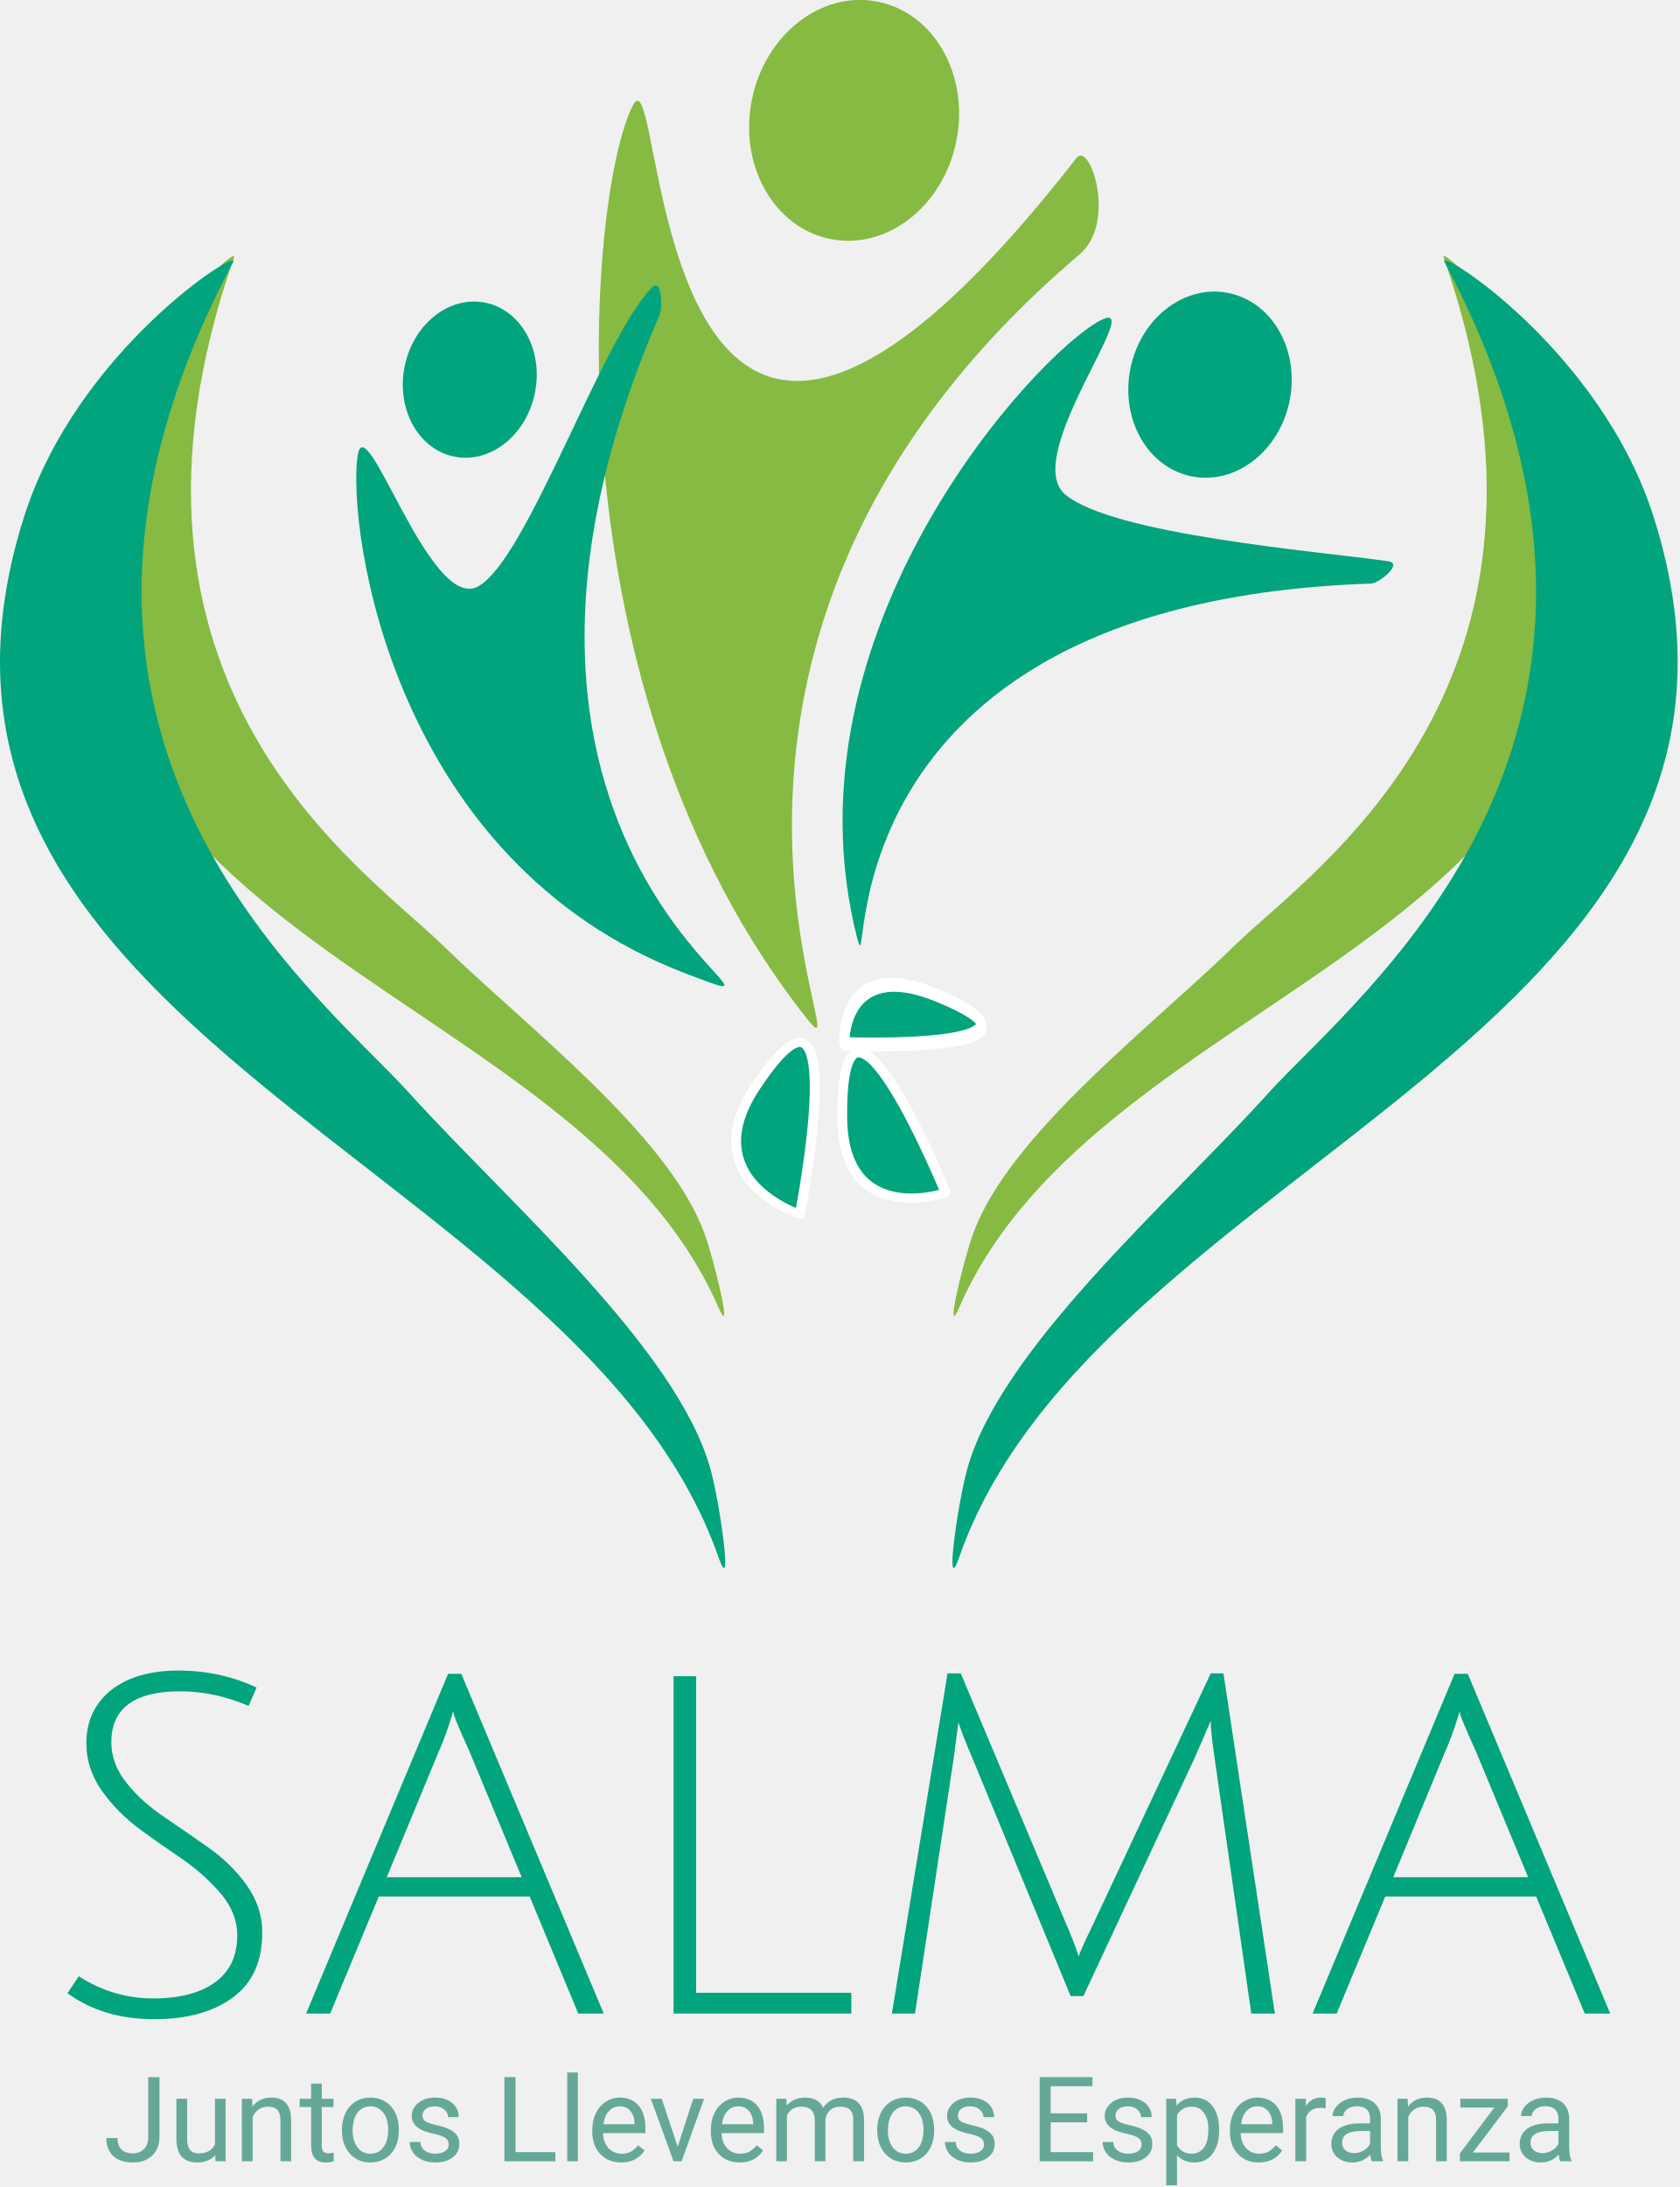
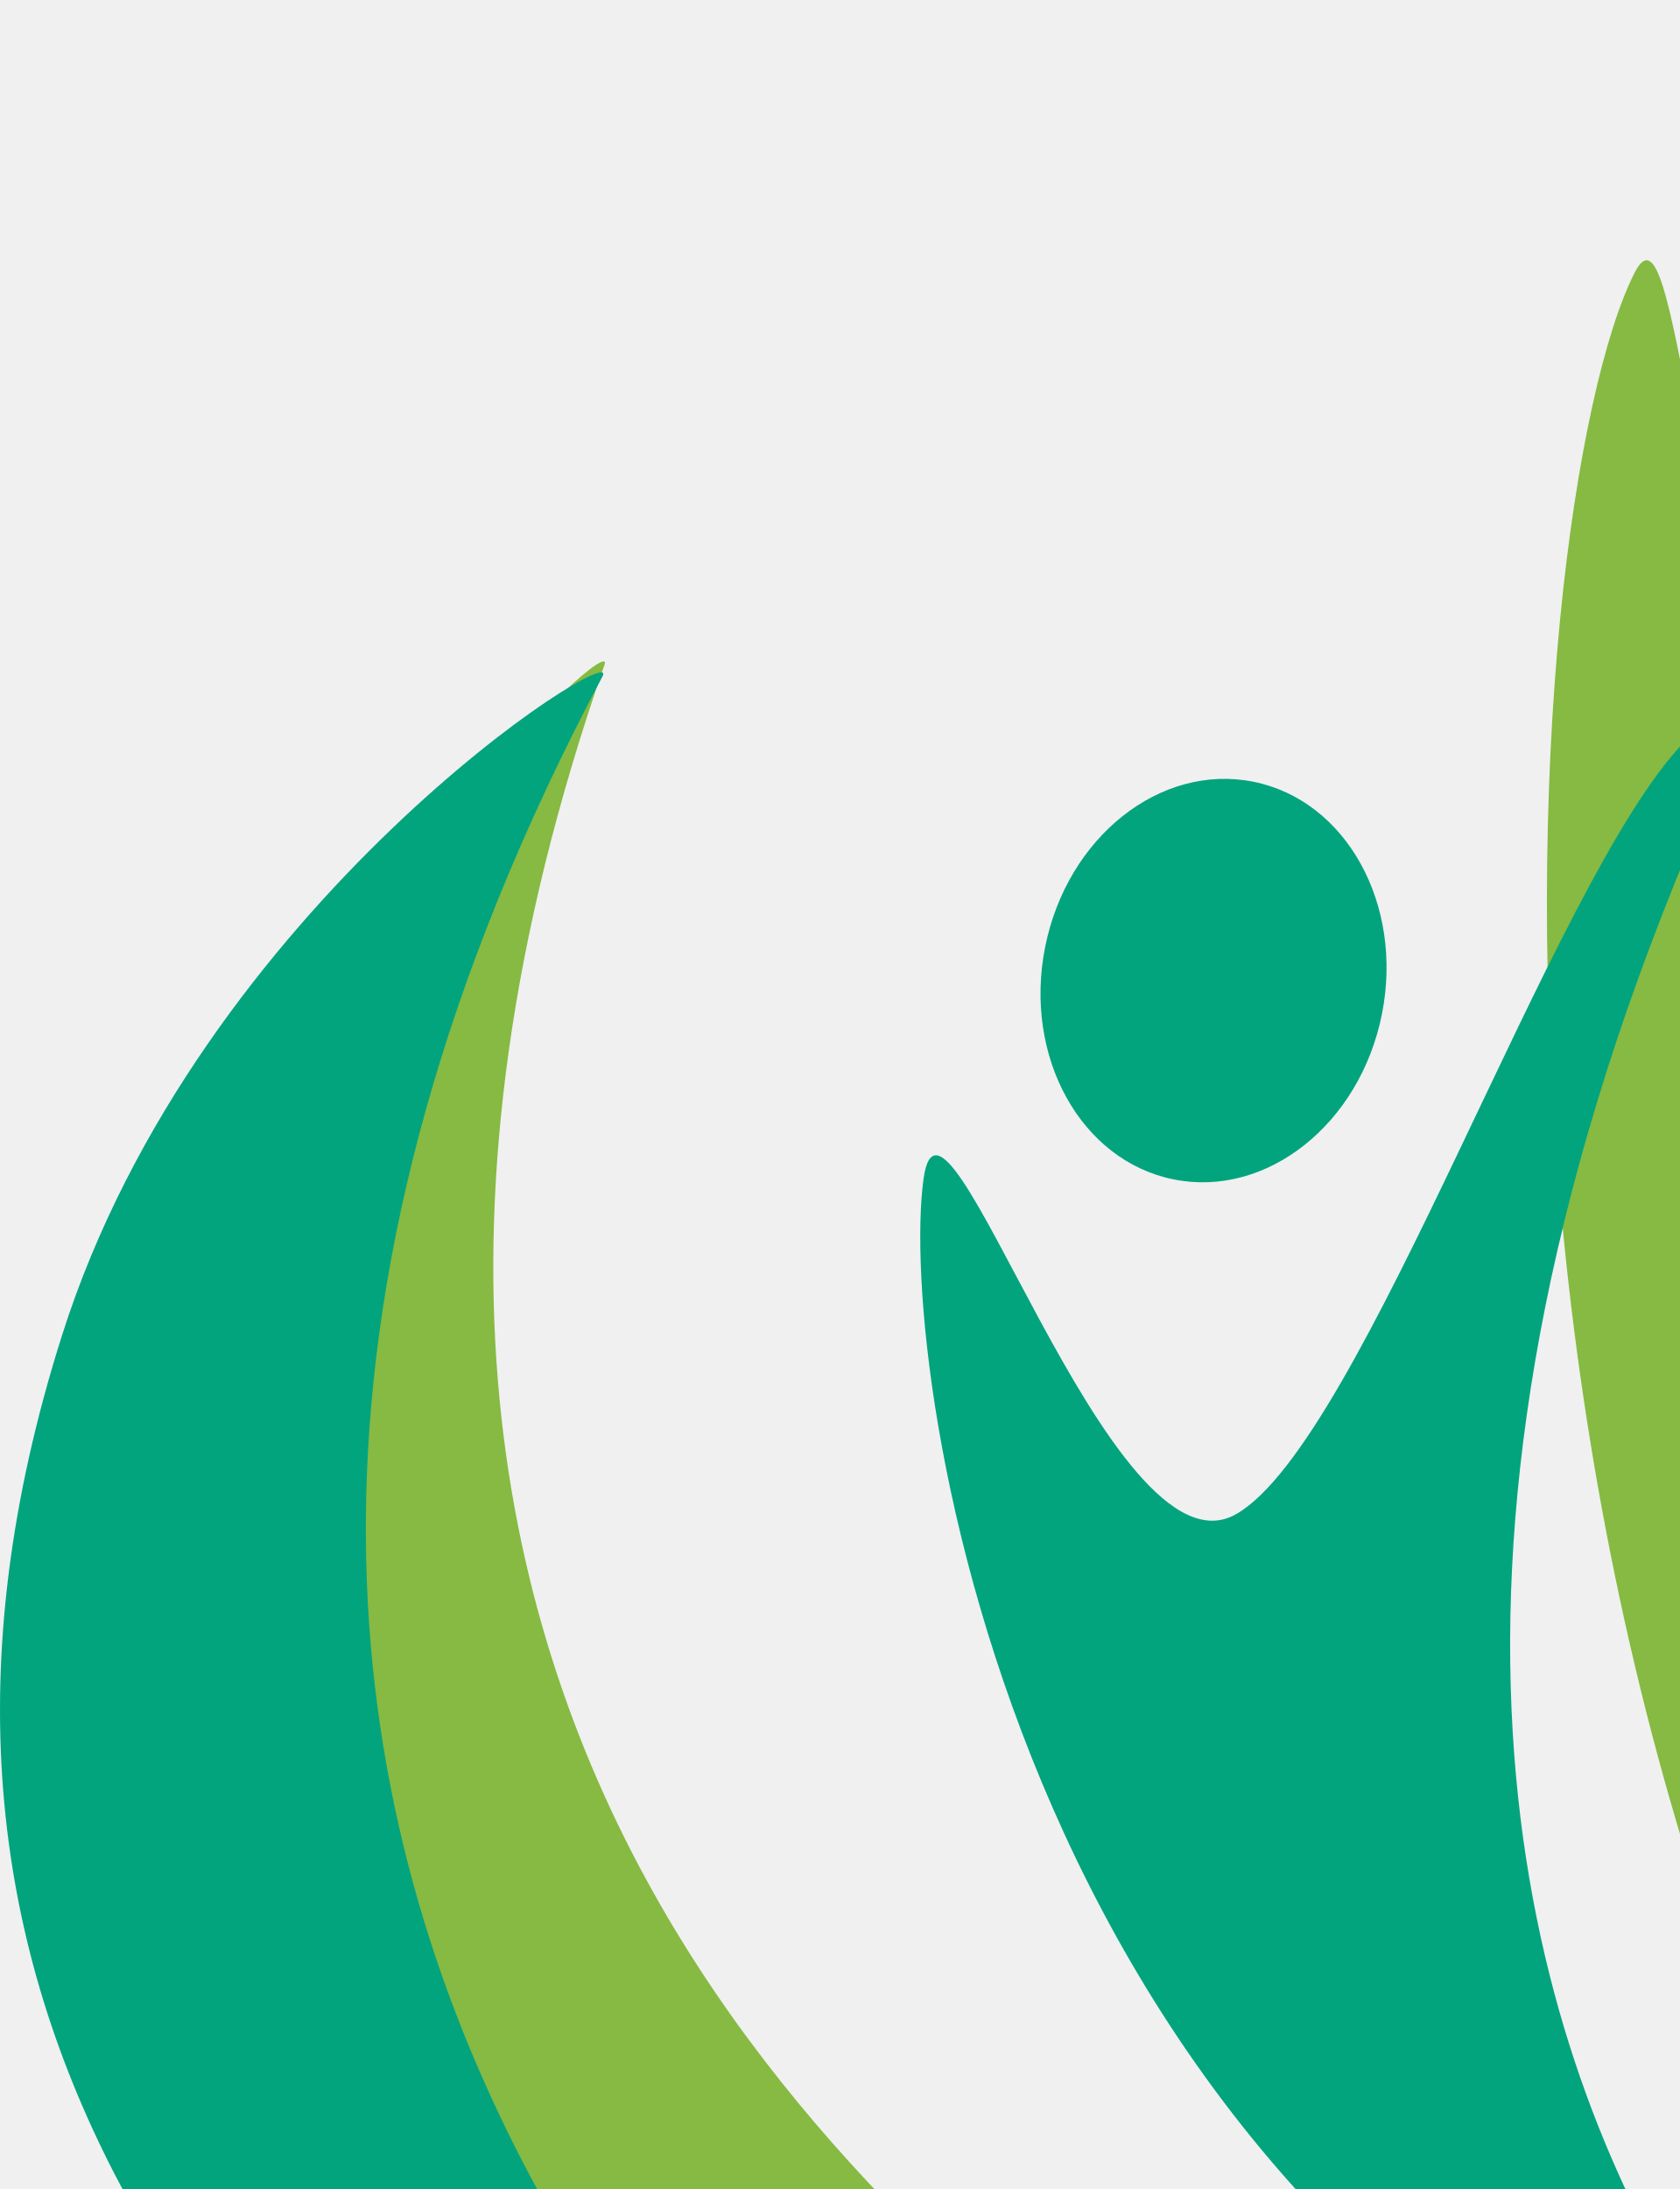
- <svg xmlns="http://www.w3.org/2000/svg" height="80" viewBox="0 0 775 1009" version="1.1" xml:space="preserve" style="fill-rule:evenodd;clip-rule:evenodd;stroke-linecap:round;stroke-linejoin:round;stroke-miterlimit:1.5;">
+ <svg xmlns="http://www.w3.org/2000/svg" height="80" viewBox="0 0 300 391" version="1.1" xml:space="preserve" style="fill-rule:evenodd;clip-rule:evenodd;stroke-linecap:round;stroke-linejoin:round;stroke-miterlimit:1.5;">
  <g transform="matrix(1,0,0,1,-4848.38,-12475.6)">
    <g transform="matrix(0.452468,-0.158175,0.239307,0.684551,2868.91,11374.1)">
      <path d="M3575.78,3138.93C3575.78,3138.93 3599.88,3085.04 3674.5,3128.61C3785.21,3193.24 3575.78,3138.93 3575.78,3138.93Z" style="fill:rgb(2,164,126);stroke:white;stroke-width:9.07px;" />
    </g>
    <g transform="matrix(0.0701606,-0.62791,0.714017,0.0797819,2716.27,15033.6)">
      <path d="M3582.07,3151.06C3582.07,3151.06 3598.37,3081.35 3669.93,3113.26C3788.45,3166.1 3582.07,3151.06 3582.07,3151.06Z" style="fill:rgb(2,164,126);stroke:white;stroke-width:6.4px;" />
    </g>
    <g transform="matrix(-0.290449,-0.5611,0.638045,-0.330278,4300.78,16065.6)">
      <path d="M3556.71,3161.28C3556.71,3161.28 3568.21,3092.46 3639.78,3124.37C3758.29,3177.21 3556.71,3161.28 3556.71,3161.28Z" style="fill:rgb(2,164,126);stroke:white;stroke-width:6.4px;" />
    </g>
    <g transform="matrix(-0.456065,-0.0273706,-0.03921,0.422664,6982.3,11652.1)">
      <path d="M3399.08,3595.24C3287.74,3236.84 2729.39,3159.4 2850.5,2672.55C2889.75,2514.76 3015.89,2409.39 3009.74,2424.12C2820.07,2878.31 3083.12,3095.52 3155.11,3183.99C3231.95,3278.41 3365.58,3405.1 3392.21,3515.17C3400.17,3548.07 3411.15,3634.09 3399.08,3595.24Z" style="fill:rgb(134,186,66);" />
    </g>
    <g transform="matrix(-0.595647,0.0375636,0.00685367,0.497725,7291.1,11276.8)">
      <path d="M3399.08,3595.24C3287.74,3236.84 2729.39,3159.4 2850.5,2672.55C2889.75,2514.76 3015.89,2409.39 3009.74,2424.12C2820.07,2878.31 3083.12,3095.52 3155.11,3183.99C3231.95,3278.41 3365.58,3405.1 3392.21,3515.17C3400.17,3548.07 3411.15,3634.09 3399.08,3595.24Z" style="fill:rgb(2,164,126);" />
    </g>
    <g transform="matrix(0.456065,-0.0273706,0.03921,0.422664,3488.7,11652.1)">
      <path d="M3399.08,3595.24C3287.74,3236.84 2729.39,3159.4 2850.5,2672.55C2889.75,2514.76 3015.89,2409.39 3009.74,2424.12C2820.07,2878.31 3083.12,3095.52 3155.11,3183.99C3231.95,3278.41 3365.58,3405.1 3392.21,3515.17C3400.17,3548.07 3411.15,3634.09 3399.08,3595.24Z" style="fill:rgb(134,186,66);" />
    </g>
    <g transform="matrix(0.595647,0.0375636,-0.00685367,0.497725,3179.9,11276.8)">
      <path d="M3399.08,3595.24C3287.74,3236.84 2729.39,3159.4 2850.5,2672.55C2889.75,2514.76 3015.89,2409.39 3009.74,2424.12C2820.07,2878.31 3083.12,3095.52 3155.11,3183.99C3231.95,3278.41 3365.58,3405.1 3392.21,3515.17C3400.17,3548.07 3411.15,3634.09 3399.08,3595.24Z" style="fill:rgb(2,164,126);" />
    </g>
    <g transform="matrix(0.202911,0.449469,-0.449469,0.202911,5949.5,10721.2)">
      <path d="M3336.78,2530.89C3344.65,2518.43 3352.09,2547.23 3349.29,2554.02C3148.02,3042.66 3517.31,3140.07 3453.54,3128.83C3163.3,3077.7 3024.7,2752.18 3020.66,2683.76C3017.61,2631.88 3105.68,2804.77 3155.51,2780.67C3208.2,2755.2 3300.15,2588.82 3336.78,2530.89Z" style="fill:rgb(2,164,126);" />
    </g>
    <g transform="matrix(0.565208,0.327027,-0.341255,0.589799,4347.31,9960.63)">
      <path d="M3307.43,2553.69C3309.51,2539.26 3355.13,2577.74 3343.41,2609.27C3199.7,2995.89 3508.7,3172.86 3448.35,3150.16C3170.49,3045.61 3021.47,2742.1 3017.44,2673.69C3014.39,2621.81 3238.7,3030.47 3307.43,2553.69Z" style="fill:rgb(134,186,66);" />
    </g>
    <g transform="matrix(0.483626,0.0964468,-0.0964468,0.483626,3811.34,11096.9)">
      <ellipse cx="3109.64" cy="2592.78" rx="62.201" ry="73.452" style="fill:rgb(2,164,126);" />
    </g>
    <g transform="matrix(0.758813,0.151326,-0.148651,0.745401,3268.34,10127.9)">
      <ellipse cx="3109.64" cy="2592.78" rx="62.201" ry="73.452" style="fill:rgb(134,186,66);" />
    </g>
    <g transform="matrix(0.590854,0.117831,-0.114862,0.575969,3867.26,10793.3)">
      <ellipse cx="3109.64" cy="2592.78" rx="62.201" ry="73.452" style="fill:rgb(2,164,126);" />
    </g>
    <g transform="matrix(0.483626,0.0964468,-0.0964468,0.483626,3811.34,11096.9)">
      <path d="M3259.49,2475.46C3267.36,2463.01 3273.54,2491.41 3272,2498.6C3152.6,3053.82 3579.21,3125.51 3416.81,3098.17C3126.2,3049.25 3024.7,2752.18 3020.66,2683.76C3017.61,2631.88 3115.71,2815.39 3155.51,2780.67C3195.32,2745.96 3222.86,2533.39 3259.49,2475.46Z" style="fill:rgb(2,164,126);" />
    </g>
    <g transform="matrix(0.635822,0,0,0.521748,1530.27,13073.2)">
      <g transform="matrix(342.331,0,0,417.177,5248.07,635.116)">
        <path d="M0.441,-0.652C0.392,-0.673 0.344,-0.683 0.296,-0.683C0.199,-0.683 0.15,-0.647 0.15,-0.575C0.15,-0.544 0.161,-0.515 0.183,-0.488C0.205,-0.46 0.232,-0.437 0.263,-0.416C0.294,-0.395 0.326,-0.373 0.357,-0.351C0.388,-0.329 0.415,-0.303 0.437,-0.272C0.459,-0.241 0.47,-0.208 0.47,-0.172C0.47,-0.111 0.45,-0.066 0.409,-0.035C0.368,-0.004 0.312,0.012 0.241,0.012C0.169,0.012 0.108,-0.006 0.057,-0.043L0.081,-0.079C0.129,-0.048 0.182,-0.032 0.239,-0.032C0.296,-0.032 0.34,-0.044 0.371,-0.067C0.402,-0.09 0.417,-0.123 0.417,-0.166C0.417,-0.196 0.406,-0.225 0.384,-0.252C0.362,-0.278 0.335,-0.303 0.304,-0.325C0.273,-0.346 0.241,-0.368 0.21,-0.391C0.179,-0.414 0.152,-0.441 0.13,-0.472C0.108,-0.503 0.097,-0.537 0.097,-0.573C0.097,-0.62 0.115,-0.658 0.15,-0.686C0.185,-0.713 0.232,-0.727 0.292,-0.727C0.351,-0.727 0.407,-0.715 0.458,-0.691L0.441,-0.652Z" style="fill:rgb(2,164,126);fill-rule:nonzero;" />
      </g>
      <g transform="matrix(342.331,0,0,417.177,5435.33,635.116)">
        <path d="M0.17,-0.248L0.067,-0L0.016,-0L0.317,-0.72L0.345,-0.72L0.647,-0L0.593,-0L0.49,-0.248L0.17,-0.248ZM0.328,-0.64C0.327,-0.639 0.326,-0.635 0.324,-0.628C0.315,-0.599 0.306,-0.575 0.297,-0.555L0.187,-0.289L0.473,-0.289L0.363,-0.554C0.34,-0.605 0.328,-0.633 0.328,-0.64Z" style="fill:rgb(2,164,126);fill-rule:nonzero;" />
      </g>
      <g transform="matrix(342.331,0,0,417.177,5662.29,635.116)">
        <path d="M0.132,-0L0.132,-0.715L0.18,-0.715L0.18,-0.044L0.509,-0.044L0.509,-0L0.132,-0Z" style="fill:rgb(2,164,126);fill-rule:nonzero;" />
      </g>
      <g transform="matrix(342.331,0,0,417.177,5844.07,635.116)">
        <path d="M0.47,-0.037L0.443,-0.037L0.234,-0.543C0.222,-0.571 0.212,-0.596 0.205,-0.617L0.195,-0.541L0.113,-0L0.064,-0L0.182,-0.721L0.21,-0.721L0.433,-0.191C0.444,-0.166 0.453,-0.143 0.46,-0.121C0.462,-0.128 0.472,-0.151 0.491,-0.19L0.74,-0.721L0.767,-0.721L0.876,-0L0.826,-0L0.748,-0.543C0.743,-0.577 0.74,-0.603 0.74,-0.62C0.739,-0.619 0.738,-0.616 0.736,-0.611C0.733,-0.605 0.729,-0.596 0.724,-0.583C0.718,-0.57 0.712,-0.556 0.706,-0.542L0.47,-0.037Z" style="fill:rgb(2,164,126);fill-rule:nonzero;" />
      </g>
      <g transform="matrix(342.331,0,0,417.177,6165.86,635.116)">
        <path d="M0.17,-0.248L0.067,-0L0.016,-0L0.317,-0.72L0.345,-0.72L0.647,-0L0.593,-0L0.49,-0.248L0.17,-0.248ZM0.328,-0.64C0.327,-0.639 0.326,-0.635 0.324,-0.628C0.315,-0.599 0.306,-0.575 0.297,-0.555L0.187,-0.289L0.473,-0.289L0.363,-0.554C0.34,-0.605 0.328,-0.633 0.328,-0.64Z" style="fill:rgb(2,164,126);fill-rule:nonzero;" />
      </g>
    </g>
    <g transform="matrix(0.597811,0,0,0.232055,1756.76,13353.6)">
      <g transform="matrix(91.3889,0,0,235.433,5251.28,513.408)">
        <path d="M0.38,-0.711L0.475,-0.711L0.475,-0.208C0.475,-0.139 0.454,-0.086 0.413,-0.048C0.372,-0.009 0.318,0.01 0.25,0.01C0.179,0.01 0.124,-0.008 0.085,-0.044C0.046,-0.081 0.026,-0.131 0.026,-0.196L0.12,-0.196C0.12,-0.156 0.131,-0.124 0.153,-0.101C0.175,-0.078 0.208,-0.067 0.25,-0.067C0.289,-0.067 0.32,-0.079 0.344,-0.104C0.368,-0.128 0.38,-0.162 0.38,-0.206L0.38,-0.711Z" style="fill:rgb(102,168,152);fill-rule:nonzero;" />
      </g>
      <g transform="matrix(91.3889,0,0,235.433,5301.7,513.408)">
        <path d="M0.395,-0.052C0.359,-0.011 0.308,0.01 0.24,0.01C0.183,0.01 0.141,-0.007 0.111,-0.039C0.082,-0.072 0.067,-0.12 0.066,-0.185L0.066,-0.528L0.157,-0.528L0.157,-0.187C0.157,-0.107 0.189,-0.067 0.254,-0.067C0.323,-0.067 0.369,-0.093 0.392,-0.144L0.392,-0.528L0.482,-0.528L0.482,-0L0.396,-0L0.395,-0.052Z" style="fill:rgb(102,168,152);fill-rule:nonzero;" />
      </g>
      <g transform="matrix(91.3889,0,0,235.433,5352.08,513.408)">
        <path d="M0.154,-0.528L0.157,-0.462C0.197,-0.513 0.25,-0.538 0.315,-0.538C0.427,-0.538 0.483,-0.475 0.484,-0.349L0.484,-0L0.394,-0L0.394,-0.35C0.393,-0.388 0.385,-0.416 0.367,-0.434C0.35,-0.452 0.324,-0.461 0.288,-0.461C0.258,-0.461 0.233,-0.454 0.21,-0.438C0.188,-0.422 0.171,-0.402 0.159,-0.376L0.159,-0L0.068,-0L0.068,-0.528L0.154,-0.528Z" style="fill:rgb(102,168,152);fill-rule:nonzero;" />
      </g>
      <g transform="matrix(91.3889,0,0,235.433,5402.51,513.408)">
        <path d="M0.191,-0.656L0.191,-0.528L0.29,-0.528L0.29,-0.458L0.191,-0.458L0.191,-0.131C0.191,-0.11 0.195,-0.094 0.204,-0.083C0.213,-0.073 0.228,-0.067 0.249,-0.067C0.259,-0.067 0.274,-0.069 0.292,-0.073L0.292,-0C0.268,0.007 0.245,0.01 0.223,0.01C0.182,0.01 0.152,-0.002 0.131,-0.027C0.111,-0.051 0.101,-0.086 0.101,-0.131L0.101,-0.458L0.004,-0.458L0.004,-0.528L0.101,-0.528L0.101,-0.656L0.191,-0.656Z" style="fill:rgb(102,168,152);fill-rule:nonzero;" />
      </g>
      <g transform="matrix(91.3889,0,0,235.433,5431.47,513.408)">
        <path d="M0.044,-0.269C0.044,-0.321 0.055,-0.367 0.075,-0.409C0.095,-0.45 0.124,-0.482 0.16,-0.504C0.196,-0.527 0.238,-0.538 0.284,-0.538C0.356,-0.538 0.414,-0.513 0.459,-0.463C0.503,-0.414 0.525,-0.347 0.525,-0.265L0.525,-0.258C0.525,-0.207 0.516,-0.161 0.496,-0.12C0.476,-0.079 0.448,-0.047 0.411,-0.024C0.375,-0.002 0.333,0.01 0.285,0.01C0.214,0.01 0.156,-0.015 0.111,-0.065C0.067,-0.115 0.044,-0.181 0.044,-0.263L0.044,-0.269ZM0.135,-0.258C0.135,-0.2 0.149,-0.153 0.176,-0.117C0.203,-0.082 0.24,-0.064 0.285,-0.064C0.331,-0.064 0.368,-0.082 0.395,-0.118C0.422,-0.154 0.435,-0.204 0.435,-0.269C0.435,-0.327 0.421,-0.374 0.394,-0.41C0.366,-0.446 0.33,-0.464 0.284,-0.464C0.24,-0.464 0.204,-0.446 0.176,-0.411C0.149,-0.375 0.135,-0.324 0.135,-0.258Z" style="fill:rgb(102,168,152);fill-rule:nonzero;" />
      </g>
      <g transform="matrix(91.3889,0,0,235.433,5483.59,513.408)">
        <path d="M0.376,-0.14C0.376,-0.165 0.367,-0.184 0.348,-0.197C0.33,-0.211 0.298,-0.222 0.252,-0.232C0.206,-0.242 0.17,-0.253 0.143,-0.267C0.116,-0.281 0.097,-0.297 0.084,-0.316C0.071,-0.335 0.064,-0.357 0.064,-0.383C0.064,-0.427 0.083,-0.463 0.119,-0.493C0.156,-0.523 0.203,-0.538 0.26,-0.538C0.32,-0.538 0.368,-0.523 0.406,-0.492C0.443,-0.461 0.461,-0.421 0.461,-0.373L0.371,-0.373C0.371,-0.398 0.36,-0.419 0.339,-0.437C0.318,-0.455 0.292,-0.464 0.26,-0.464C0.227,-0.464 0.201,-0.457 0.183,-0.442C0.164,-0.428 0.155,-0.409 0.155,-0.386C0.155,-0.364 0.163,-0.348 0.181,-0.337C0.198,-0.326 0.229,-0.315 0.274,-0.305C0.319,-0.295 0.356,-0.283 0.384,-0.269C0.412,-0.255 0.433,-0.238 0.446,-0.219C0.46,-0.199 0.466,-0.175 0.466,-0.146C0.466,-0.099 0.447,-0.061 0.41,-0.033C0.372,-0.004 0.323,0.01 0.263,0.01C0.22,0.01 0.183,0.002 0.15,-0.013C0.118,-0.028 0.092,-0.049 0.074,-0.075C0.056,-0.102 0.046,-0.131 0.046,-0.163L0.137,-0.163C0.138,-0.132 0.15,-0.108 0.173,-0.091C0.196,-0.073 0.226,-0.064 0.263,-0.064C0.297,-0.064 0.324,-0.071 0.345,-0.085C0.366,-0.099 0.376,-0.117 0.376,-0.14Z" style="fill:rgb(102,168,152);fill-rule:nonzero;" />
      </g>
      <g transform="matrix(91.3889,0,0,235.433,5553.33,513.408)">
        <path d="M0.177,-0.077L0.514,-0.077L0.514,-0L0.083,-0L0.083,-0.711L0.177,-0.711L0.177,-0.077Z" style="fill:rgb(102,168,152);fill-rule:nonzero;" />
      </g>
      <g transform="matrix(91.3889,0,0,235.433,5602.51,513.408)">
        <rect x="0.076" y="-0.75" width="0.09" height="0.75" style="fill:rgb(102,168,152);fill-rule:nonzero;" />
      </g>
      <g transform="matrix(91.3889,0,0,235.433,5624.69,513.408)">
        <path d="M0.288,0.01C0.216,0.01 0.158,-0.014 0.113,-0.061C0.068,-0.108 0.045,-0.171 0.045,-0.25L0.045,-0.266C0.045,-0.319 0.055,-0.365 0.075,-0.406C0.095,-0.448 0.123,-0.48 0.159,-0.503C0.195,-0.526 0.234,-0.538 0.276,-0.538C0.345,-0.538 0.398,-0.515 0.437,-0.47C0.475,-0.425 0.494,-0.36 0.494,-0.276L0.494,-0.238L0.136,-0.238C0.137,-0.186 0.152,-0.144 0.181,-0.112C0.211,-0.08 0.248,-0.064 0.292,-0.064C0.324,-0.064 0.351,-0.07 0.374,-0.083C0.396,-0.097 0.415,-0.114 0.432,-0.135L0.487,-0.092C0.443,-0.024 0.376,0.01 0.288,0.01ZM0.276,-0.464C0.24,-0.464 0.209,-0.451 0.185,-0.424C0.16,-0.398 0.145,-0.36 0.139,-0.313L0.403,-0.313L0.403,-0.319C0.401,-0.365 0.388,-0.401 0.366,-0.426C0.344,-0.451 0.314,-0.464 0.276,-0.464Z" style="fill:rgb(102,168,152);fill-rule:nonzero;" />
      </g>
      <g transform="matrix(91.3889,0,0,235.433,5672.52,513.408)">
        <path d="M0.243,-0.123L0.374,-0.528L0.466,-0.528L0.276,-0L0.208,-0L0.016,-0.528L0.108,-0.528L0.243,-0.123Z" style="fill:rgb(102,168,152);fill-rule:nonzero;" />
      </g>
      <g transform="matrix(91.3889,0,0,235.433,5716.21,513.408)">
        <path d="M0.288,0.01C0.216,0.01 0.158,-0.014 0.113,-0.061C0.068,-0.108 0.045,-0.171 0.045,-0.25L0.045,-0.266C0.045,-0.319 0.055,-0.365 0.075,-0.406C0.095,-0.448 0.123,-0.48 0.159,-0.503C0.195,-0.526 0.234,-0.538 0.276,-0.538C0.345,-0.538 0.398,-0.515 0.437,-0.47C0.475,-0.425 0.494,-0.36 0.494,-0.276L0.494,-0.238L0.136,-0.238C0.137,-0.186 0.152,-0.144 0.181,-0.112C0.211,-0.08 0.248,-0.064 0.292,-0.064C0.324,-0.064 0.351,-0.07 0.374,-0.083C0.396,-0.097 0.415,-0.114 0.432,-0.135L0.487,-0.092C0.443,-0.024 0.376,0.01 0.288,0.01ZM0.276,-0.464C0.24,-0.464 0.209,-0.451 0.185,-0.424C0.16,-0.398 0.145,-0.36 0.139,-0.313L0.403,-0.313L0.403,-0.319C0.401,-0.365 0.388,-0.401 0.366,-0.426C0.344,-0.451 0.314,-0.464 0.276,-0.464Z" style="fill:rgb(102,168,152);fill-rule:nonzero;" />
      </g>
      <g transform="matrix(91.3889,0,0,235.433,5764.63,513.408)">
        <path d="M0.153,-0.528L0.156,-0.47C0.194,-0.515 0.247,-0.538 0.313,-0.538C0.386,-0.538 0.437,-0.51 0.463,-0.453C0.481,-0.479 0.504,-0.499 0.532,-0.515C0.56,-0.53 0.593,-0.538 0.632,-0.538C0.748,-0.538 0.807,-0.477 0.809,-0.354L0.809,-0L0.718,-0L0.718,-0.349C0.718,-0.386 0.71,-0.415 0.692,-0.433C0.675,-0.452 0.646,-0.461 0.605,-0.461C0.572,-0.461 0.544,-0.451 0.522,-0.431C0.5,-0.411 0.487,-0.384 0.483,-0.351L0.483,-0L0.393,-0L0.393,-0.346C0.393,-0.423 0.355,-0.461 0.28,-0.461C0.221,-0.461 0.18,-0.436 0.158,-0.386L0.158,-0L0.068,-0L0.068,-0.528L0.153,-0.528Z" style="fill:rgb(102,168,152);fill-rule:nonzero;" />
      </g>
      <g transform="matrix(91.3889,0,0,235.433,5844.72,513.408)">
        <path d="M0.044,-0.269C0.044,-0.321 0.055,-0.367 0.075,-0.409C0.095,-0.45 0.124,-0.482 0.16,-0.504C0.196,-0.527 0.238,-0.538 0.284,-0.538C0.356,-0.538 0.414,-0.513 0.459,-0.463C0.503,-0.414 0.525,-0.347 0.525,-0.265L0.525,-0.258C0.525,-0.207 0.516,-0.161 0.496,-0.12C0.476,-0.079 0.448,-0.047 0.411,-0.024C0.375,-0.002 0.333,0.01 0.285,0.01C0.214,0.01 0.156,-0.015 0.111,-0.065C0.067,-0.115 0.044,-0.181 0.044,-0.263L0.044,-0.269ZM0.135,-0.258C0.135,-0.2 0.149,-0.153 0.176,-0.117C0.203,-0.082 0.24,-0.064 0.285,-0.064C0.331,-0.064 0.368,-0.082 0.395,-0.118C0.422,-0.154 0.435,-0.204 0.435,-0.269C0.435,-0.327 0.421,-0.374 0.394,-0.41C0.366,-0.446 0.33,-0.464 0.284,-0.464C0.24,-0.464 0.204,-0.446 0.176,-0.411C0.149,-0.375 0.135,-0.324 0.135,-0.258Z" style="fill:rgb(102,168,152);fill-rule:nonzero;" />
      </g>
      <g transform="matrix(91.3889,0,0,235.433,5896.84,513.408)">
        <path d="M0.376,-0.14C0.376,-0.165 0.367,-0.184 0.348,-0.197C0.33,-0.211 0.298,-0.222 0.252,-0.232C0.206,-0.242 0.17,-0.253 0.143,-0.267C0.116,-0.281 0.097,-0.297 0.084,-0.316C0.071,-0.335 0.064,-0.357 0.064,-0.383C0.064,-0.427 0.083,-0.463 0.119,-0.493C0.156,-0.523 0.203,-0.538 0.26,-0.538C0.32,-0.538 0.368,-0.523 0.406,-0.492C0.443,-0.461 0.461,-0.421 0.461,-0.373L0.371,-0.373C0.371,-0.398 0.36,-0.419 0.339,-0.437C0.318,-0.455 0.292,-0.464 0.26,-0.464C0.227,-0.464 0.201,-0.457 0.183,-0.442C0.164,-0.428 0.155,-0.409 0.155,-0.386C0.155,-0.364 0.163,-0.348 0.181,-0.337C0.198,-0.326 0.229,-0.315 0.274,-0.305C0.319,-0.295 0.356,-0.283 0.384,-0.269C0.412,-0.255 0.433,-0.238 0.446,-0.219C0.46,-0.199 0.466,-0.175 0.466,-0.146C0.466,-0.099 0.447,-0.061 0.41,-0.033C0.372,-0.004 0.323,0.01 0.263,0.01C0.22,0.01 0.183,0.002 0.15,-0.013C0.118,-0.028 0.092,-0.049 0.074,-0.075C0.056,-0.102 0.046,-0.131 0.046,-0.163L0.137,-0.163C0.138,-0.132 0.15,-0.108 0.173,-0.091C0.196,-0.073 0.226,-0.064 0.263,-0.064C0.297,-0.064 0.324,-0.071 0.345,-0.085C0.366,-0.099 0.376,-0.117 0.376,-0.14Z" style="fill:rgb(102,168,152);fill-rule:nonzero;" />
      </g>
      <g transform="matrix(91.3889,0,0,235.433,5966.59,513.408)">
        <path d="M0.484,-0.329L0.176,-0.329L0.176,-0.077L0.534,-0.077L0.534,-0L0.083,-0L0.083,-0.711L0.529,-0.711L0.529,-0.634L0.176,-0.634L0.176,-0.405L0.484,-0.405L0.484,-0.329Z" style="fill:rgb(102,168,152);fill-rule:nonzero;" />
      </g>
      <g transform="matrix(91.3889,0,0,235.433,6018.53,513.408)">
        <path d="M0.376,-0.14C0.376,-0.165 0.367,-0.184 0.348,-0.197C0.33,-0.211 0.298,-0.222 0.252,-0.232C0.206,-0.242 0.17,-0.253 0.143,-0.267C0.116,-0.281 0.097,-0.297 0.084,-0.316C0.071,-0.335 0.064,-0.357 0.064,-0.383C0.064,-0.427 0.083,-0.463 0.119,-0.493C0.156,-0.523 0.203,-0.538 0.26,-0.538C0.32,-0.538 0.368,-0.523 0.406,-0.492C0.443,-0.461 0.461,-0.421 0.461,-0.373L0.371,-0.373C0.371,-0.398 0.36,-0.419 0.339,-0.437C0.318,-0.455 0.292,-0.464 0.26,-0.464C0.227,-0.464 0.201,-0.457 0.183,-0.442C0.164,-0.428 0.155,-0.409 0.155,-0.386C0.155,-0.364 0.163,-0.348 0.181,-0.337C0.198,-0.326 0.229,-0.315 0.274,-0.305C0.319,-0.295 0.356,-0.283 0.384,-0.269C0.412,-0.255 0.433,-0.238 0.446,-0.219C0.46,-0.199 0.466,-0.175 0.466,-0.146C0.466,-0.099 0.447,-0.061 0.41,-0.033C0.372,-0.004 0.323,0.01 0.263,0.01C0.22,0.01 0.183,0.002 0.15,-0.013C0.118,-0.028 0.092,-0.049 0.074,-0.075C0.056,-0.102 0.046,-0.131 0.046,-0.163L0.137,-0.163C0.138,-0.132 0.15,-0.108 0.173,-0.091C0.196,-0.073 0.226,-0.064 0.263,-0.064C0.297,-0.064 0.324,-0.071 0.345,-0.085C0.366,-0.099 0.376,-0.117 0.376,-0.14Z" style="fill:rgb(102,168,152);fill-rule:nonzero;" />
      </g>
      <g transform="matrix(91.3889,0,0,235.433,6065.66,513.408)">
        <path d="M0.515,-0.258C0.515,-0.178 0.496,-0.113 0.459,-0.064C0.423,-0.015 0.373,0.01 0.31,0.01C0.246,0.01 0.195,-0.011 0.159,-0.051L0.159,0.203L0.068,0.203L0.068,-0.528L0.151,-0.528L0.155,-0.47C0.192,-0.515 0.243,-0.538 0.309,-0.538C0.372,-0.538 0.422,-0.514 0.459,-0.466C0.496,-0.418 0.515,-0.352 0.515,-0.267L0.515,-0.258ZM0.424,-0.269C0.424,-0.328 0.412,-0.375 0.386,-0.41C0.361,-0.444 0.326,-0.461 0.282,-0.461C0.227,-0.461 0.186,-0.437 0.159,-0.389L0.159,-0.136C0.186,-0.088 0.227,-0.064 0.283,-0.064C0.326,-0.064 0.36,-0.081 0.386,-0.115C0.412,-0.15 0.424,-0.201 0.424,-0.269Z" style="fill:rgb(102,168,152);fill-rule:nonzero;" />
      </g>
      <g transform="matrix(91.3889,0,0,235.433,6116.93,513.408)">
        <path d="M0.288,0.01C0.216,0.01 0.158,-0.014 0.113,-0.061C0.068,-0.108 0.045,-0.171 0.045,-0.25L0.045,-0.266C0.045,-0.319 0.055,-0.365 0.075,-0.406C0.095,-0.448 0.123,-0.48 0.159,-0.503C0.195,-0.526 0.234,-0.538 0.276,-0.538C0.345,-0.538 0.398,-0.515 0.437,-0.47C0.475,-0.425 0.494,-0.36 0.494,-0.276L0.494,-0.238L0.136,-0.238C0.137,-0.186 0.152,-0.144 0.181,-0.112C0.211,-0.08 0.248,-0.064 0.292,-0.064C0.324,-0.064 0.351,-0.07 0.374,-0.083C0.396,-0.097 0.415,-0.114 0.432,-0.135L0.487,-0.092C0.443,-0.024 0.376,0.01 0.288,0.01ZM0.276,-0.464C0.24,-0.464 0.209,-0.451 0.185,-0.424C0.16,-0.398 0.145,-0.36 0.139,-0.313L0.403,-0.313L0.403,-0.319C0.401,-0.365 0.388,-0.401 0.366,-0.426C0.344,-0.451 0.314,-0.464 0.276,-0.464Z" style="fill:rgb(102,168,152);fill-rule:nonzero;" />
      </g>
      <g transform="matrix(91.3889,0,0,235.433,6165.34,513.408)">
        <path d="M0.324,-0.447C0.31,-0.45 0.295,-0.451 0.279,-0.451C0.22,-0.451 0.18,-0.425 0.159,-0.375L0.159,-0L0.068,-0L0.068,-0.528L0.156,-0.528L0.158,-0.467C0.187,-0.514 0.229,-0.538 0.284,-0.538C0.301,-0.538 0.315,-0.536 0.324,-0.531L0.324,-0.447Z" style="fill:rgb(102,168,152);fill-rule:nonzero;" />
      </g>
      <g transform="matrix(91.3889,0,0,235.433,6194.48,513.408)">
        <path d="M0.395,-0C0.389,-0.01 0.385,-0.029 0.382,-0.056C0.34,-0.012 0.29,0.01 0.231,0.01C0.179,0.01 0.137,-0.005 0.103,-0.034C0.07,-0.064 0.053,-0.101 0.053,-0.146C0.053,-0.201 0.074,-0.244 0.116,-0.275C0.158,-0.305 0.217,-0.32 0.292,-0.32L0.38,-0.32L0.38,-0.362C0.38,-0.393 0.371,-0.419 0.352,-0.437C0.333,-0.456 0.305,-0.465 0.269,-0.465C0.236,-0.465 0.209,-0.457 0.188,-0.441C0.166,-0.425 0.155,-0.405 0.155,-0.382L0.064,-0.382C0.064,-0.408 0.073,-0.434 0.092,-0.458C0.111,-0.483 0.136,-0.502 0.168,-0.517C0.2,-0.531 0.236,-0.538 0.274,-0.538C0.335,-0.538 0.382,-0.523 0.417,-0.492C0.451,-0.462 0.469,-0.42 0.471,-0.367L0.471,-0.124C0.471,-0.075 0.477,-0.036 0.489,-0.008L0.489,-0L0.395,-0ZM0.245,-0.069C0.273,-0.069 0.3,-0.076 0.325,-0.091C0.351,-0.105 0.369,-0.125 0.38,-0.148L0.38,-0.256L0.31,-0.256C0.199,-0.256 0.144,-0.224 0.144,-0.159C0.144,-0.131 0.153,-0.109 0.172,-0.093C0.191,-0.077 0.215,-0.069 0.245,-0.069Z" style="fill:rgb(102,168,152);fill-rule:nonzero;" />
      </g>
      <g transform="matrix(91.3889,0,0,235.433,6244.19,513.408)">
        <path d="M0.154,-0.528L0.157,-0.462C0.197,-0.513 0.25,-0.538 0.315,-0.538C0.427,-0.538 0.483,-0.475 0.484,-0.349L0.484,-0L0.394,-0L0.394,-0.35C0.393,-0.388 0.385,-0.416 0.367,-0.434C0.35,-0.452 0.324,-0.461 0.288,-0.461C0.258,-0.461 0.233,-0.454 0.21,-0.438C0.188,-0.422 0.171,-0.402 0.159,-0.376L0.159,-0L0.068,-0L0.068,-0.528L0.154,-0.528Z" style="fill:rgb(102,168,152);fill-rule:nonzero;" />
      </g>
      <g transform="matrix(91.3889,0,0,235.433,6294.62,513.408)">
        <path d="M0.153,-0.074L0.462,-0.074L0.462,-0L0.043,-0L0.043,-0.066L0.334,-0.454L0.047,-0.454L0.047,-0.528L0.448,-0.528L0.448,-0.464L0.153,-0.074Z" style="fill:rgb(102,168,152);fill-rule:nonzero;" />
      </g>
      <g transform="matrix(91.3889,0,0,235.433,6339.91,513.408)">
        <path d="M0.395,-0C0.389,-0.01 0.385,-0.029 0.382,-0.056C0.34,-0.012 0.29,0.01 0.231,0.01C0.179,0.01 0.137,-0.005 0.103,-0.034C0.07,-0.064 0.053,-0.101 0.053,-0.146C0.053,-0.201 0.074,-0.244 0.116,-0.275C0.158,-0.305 0.217,-0.32 0.292,-0.32L0.38,-0.32L0.38,-0.362C0.38,-0.393 0.371,-0.419 0.352,-0.437C0.333,-0.456 0.305,-0.465 0.269,-0.465C0.236,-0.465 0.209,-0.457 0.188,-0.441C0.166,-0.425 0.155,-0.405 0.155,-0.382L0.064,-0.382C0.064,-0.408 0.073,-0.434 0.092,-0.458C0.111,-0.483 0.136,-0.502 0.168,-0.517C0.2,-0.531 0.236,-0.538 0.274,-0.538C0.335,-0.538 0.382,-0.523 0.417,-0.492C0.451,-0.462 0.469,-0.42 0.471,-0.367L0.471,-0.124C0.471,-0.075 0.477,-0.036 0.489,-0.008L0.489,-0L0.395,-0ZM0.245,-0.069C0.273,-0.069 0.3,-0.076 0.325,-0.091C0.351,-0.105 0.369,-0.125 0.38,-0.148L0.38,-0.256L0.31,-0.256C0.199,-0.256 0.144,-0.224 0.144,-0.159C0.144,-0.131 0.153,-0.109 0.172,-0.093C0.191,-0.077 0.215,-0.069 0.245,-0.069Z" style="fill:rgb(102,168,152);fill-rule:nonzero;" />
      </g>
    </g>
  </g>
</svg>
